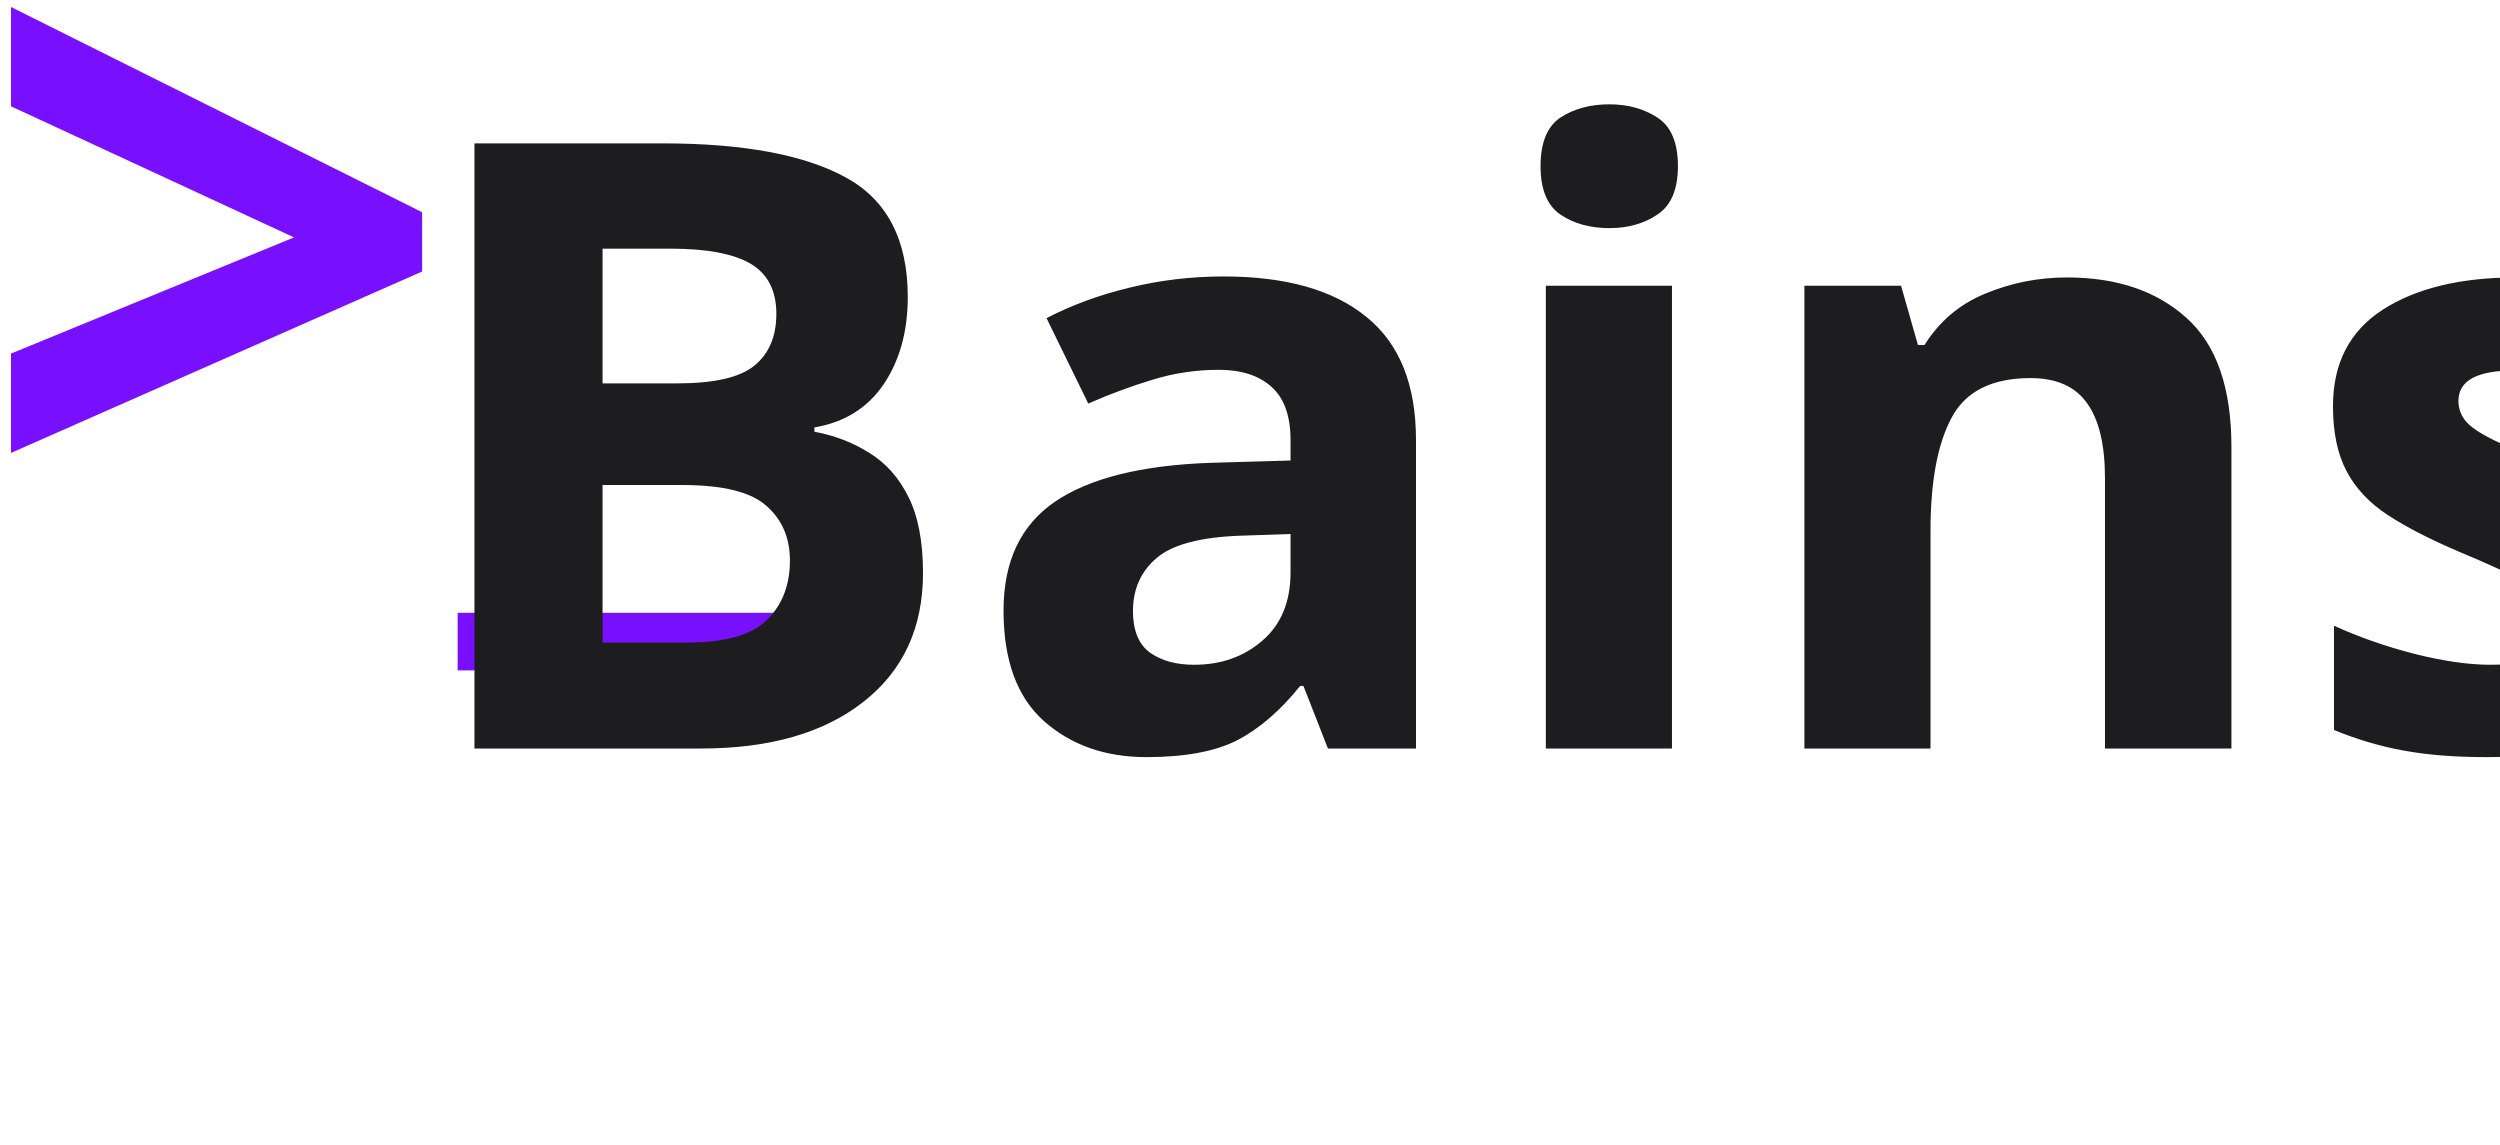
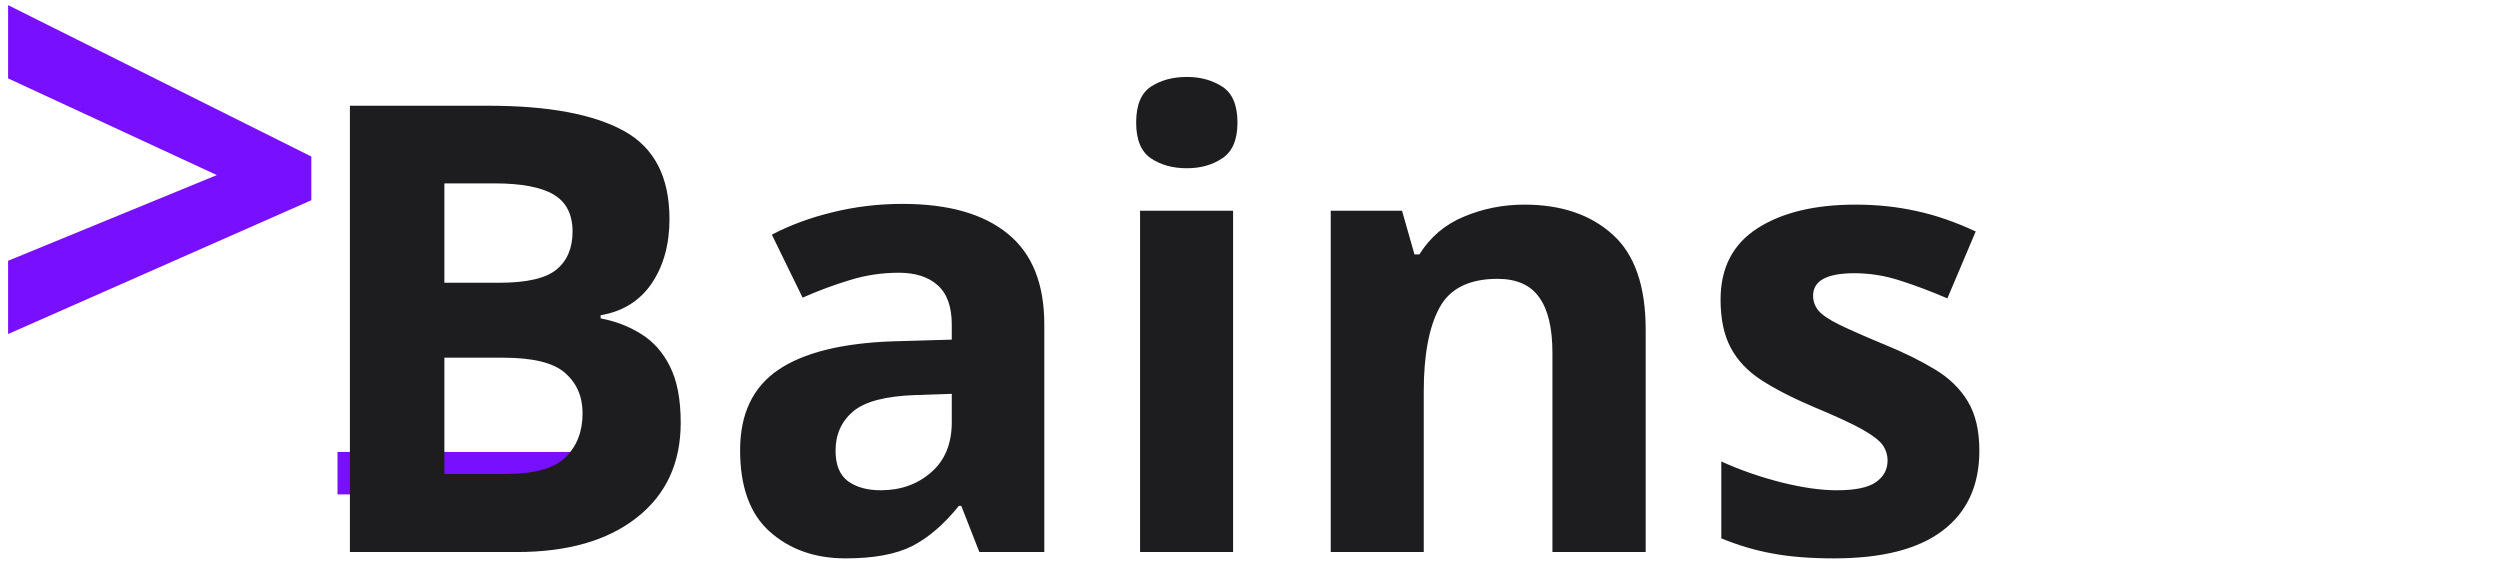
- <svg xmlns="http://www.w3.org/2000/svg" id="Logo" data-name="Logo" viewBox="0 0 118 54">
+ <svg xmlns="http://www.w3.org/2000/svg" id="Logo" data-name="Logo" viewBox="0 0 160 36">
  <defs>
    <style>
      .cls-1 {
        font-family: OldStandardTT-Bold, 'Old Standard TT';
        font-size: 40px;
        font-weight: 700;
      }

      .cls-2 {
        fill: #1d1d1f;
      }

      .cls-3 {
        fill: #780fff;
      }
    </style>
  </defs>
  <text class="cls-1" transform="translate(-1.2 35.33)">
    <tspan class="cls-3" x="0" y="-10">&gt;_</tspan>
    <tspan class="cls-2" x="20" y="0">Bains</tspan>
  </text>
</svg>
